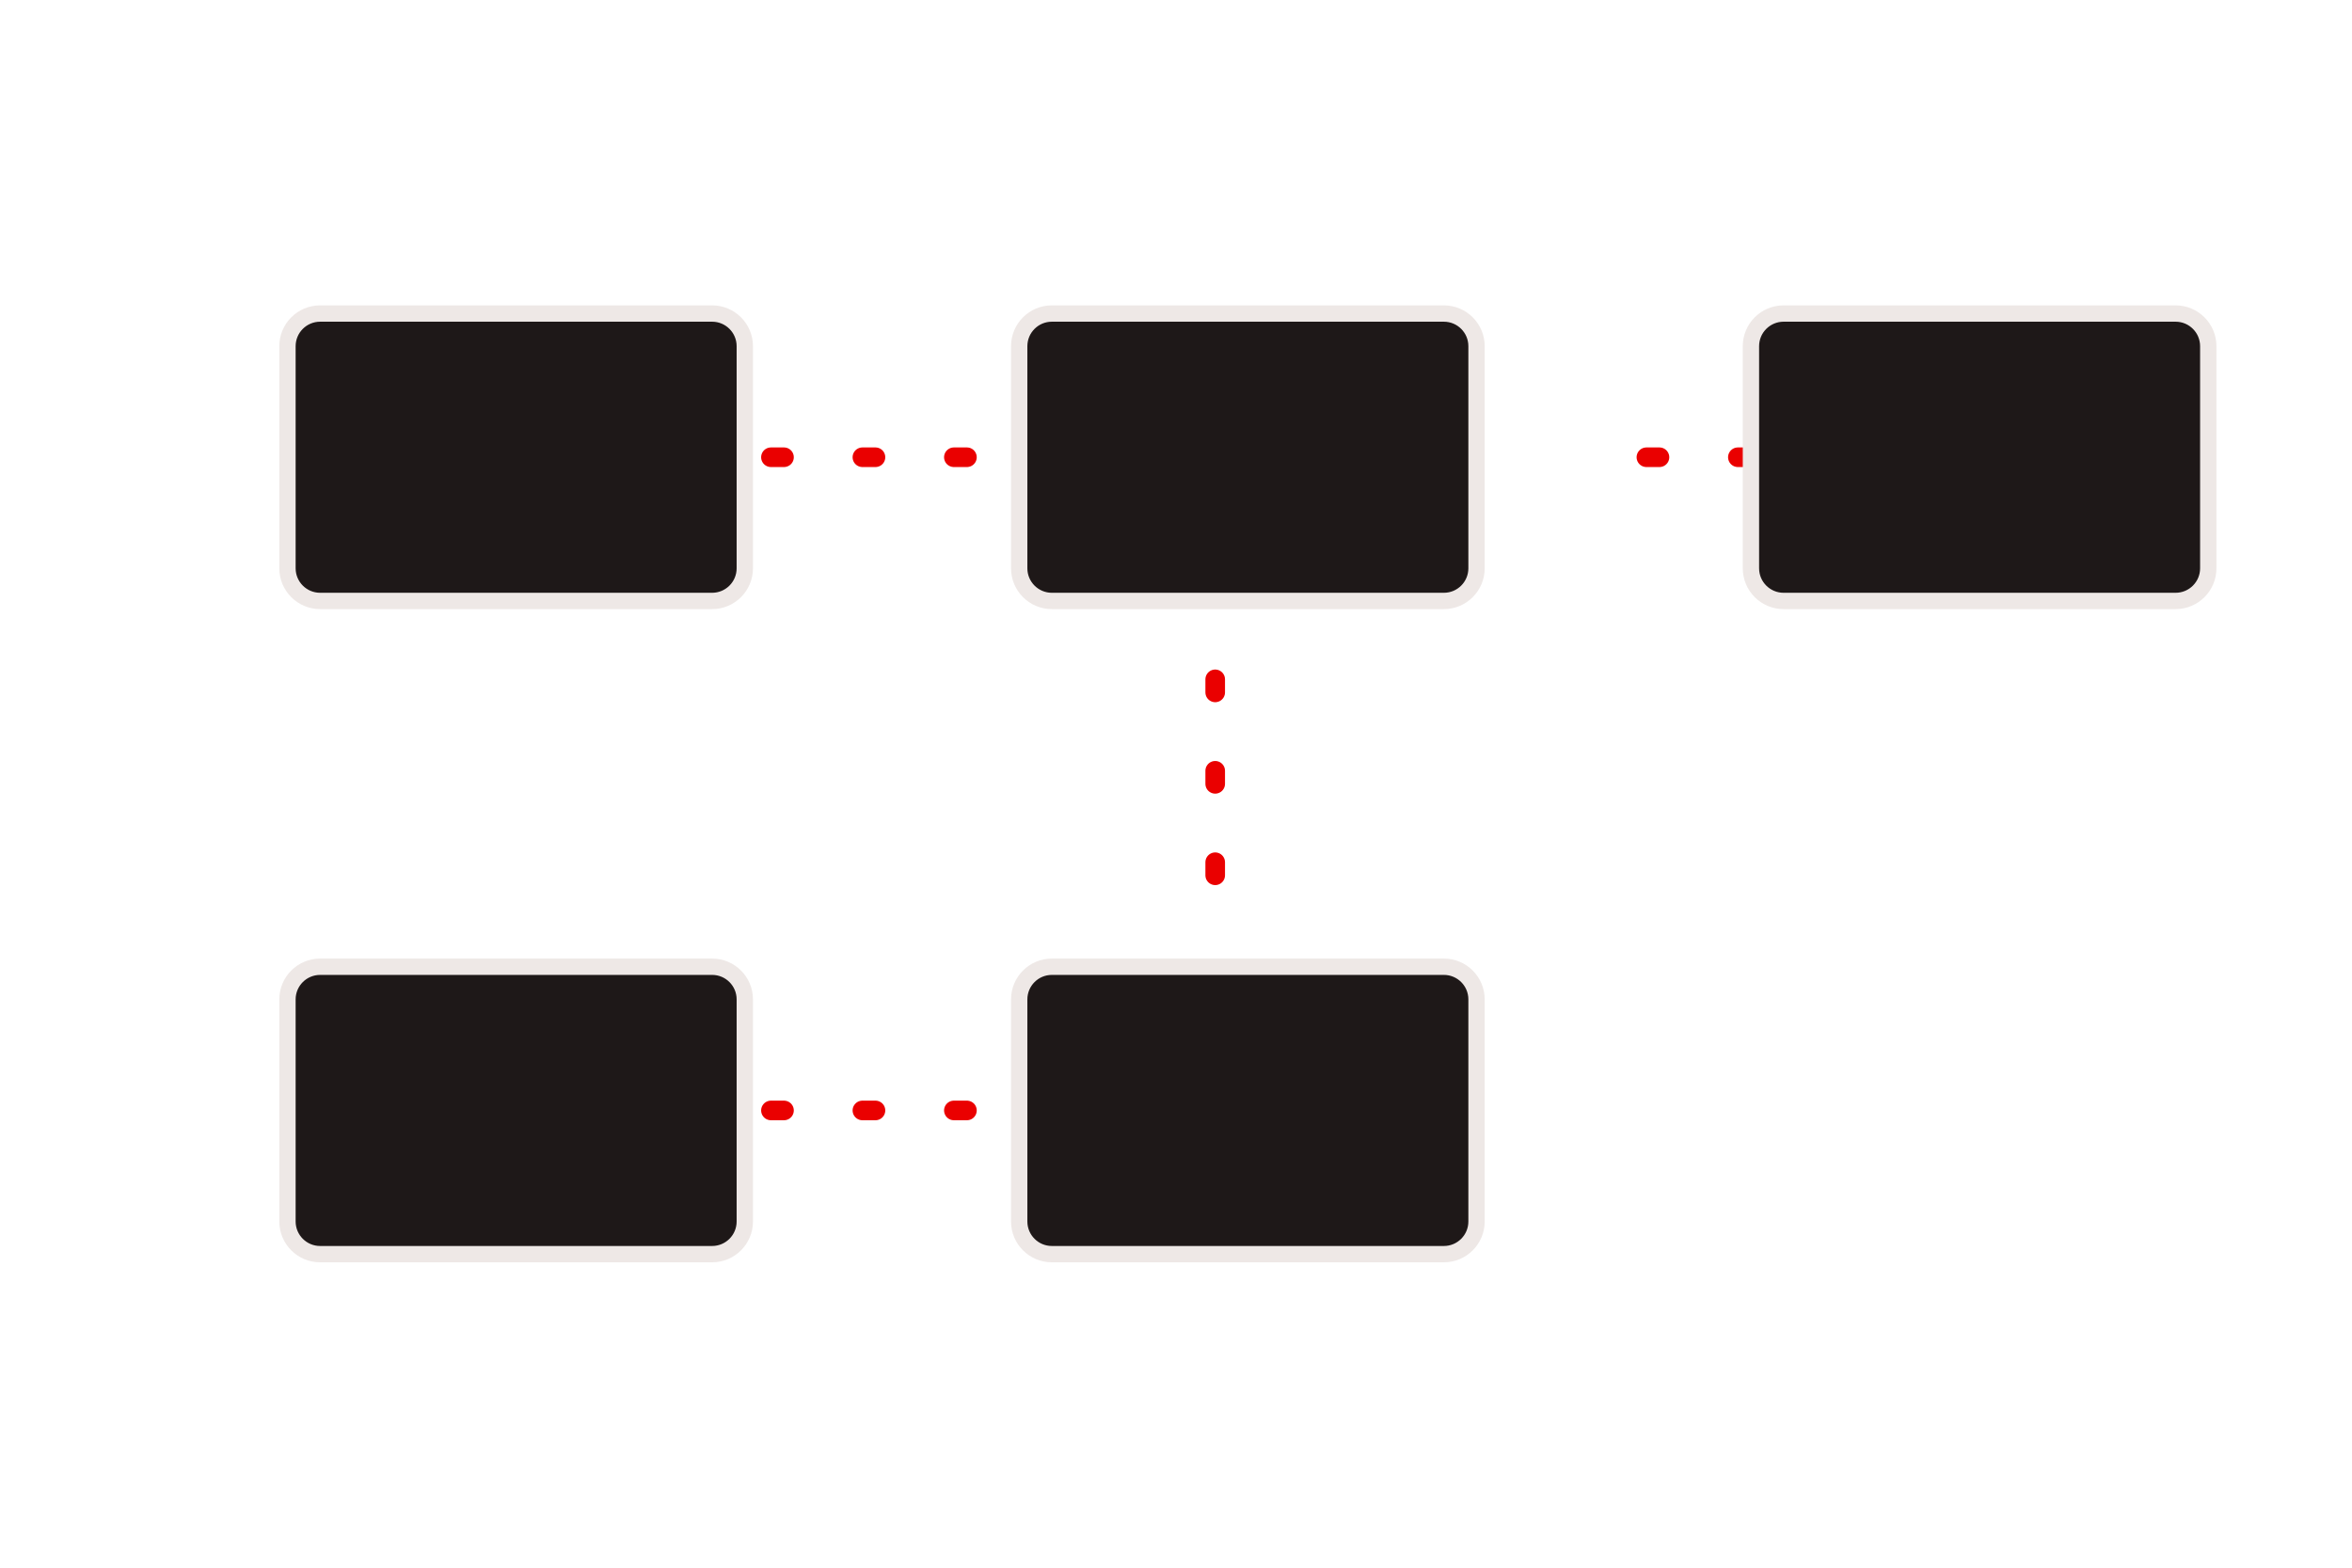
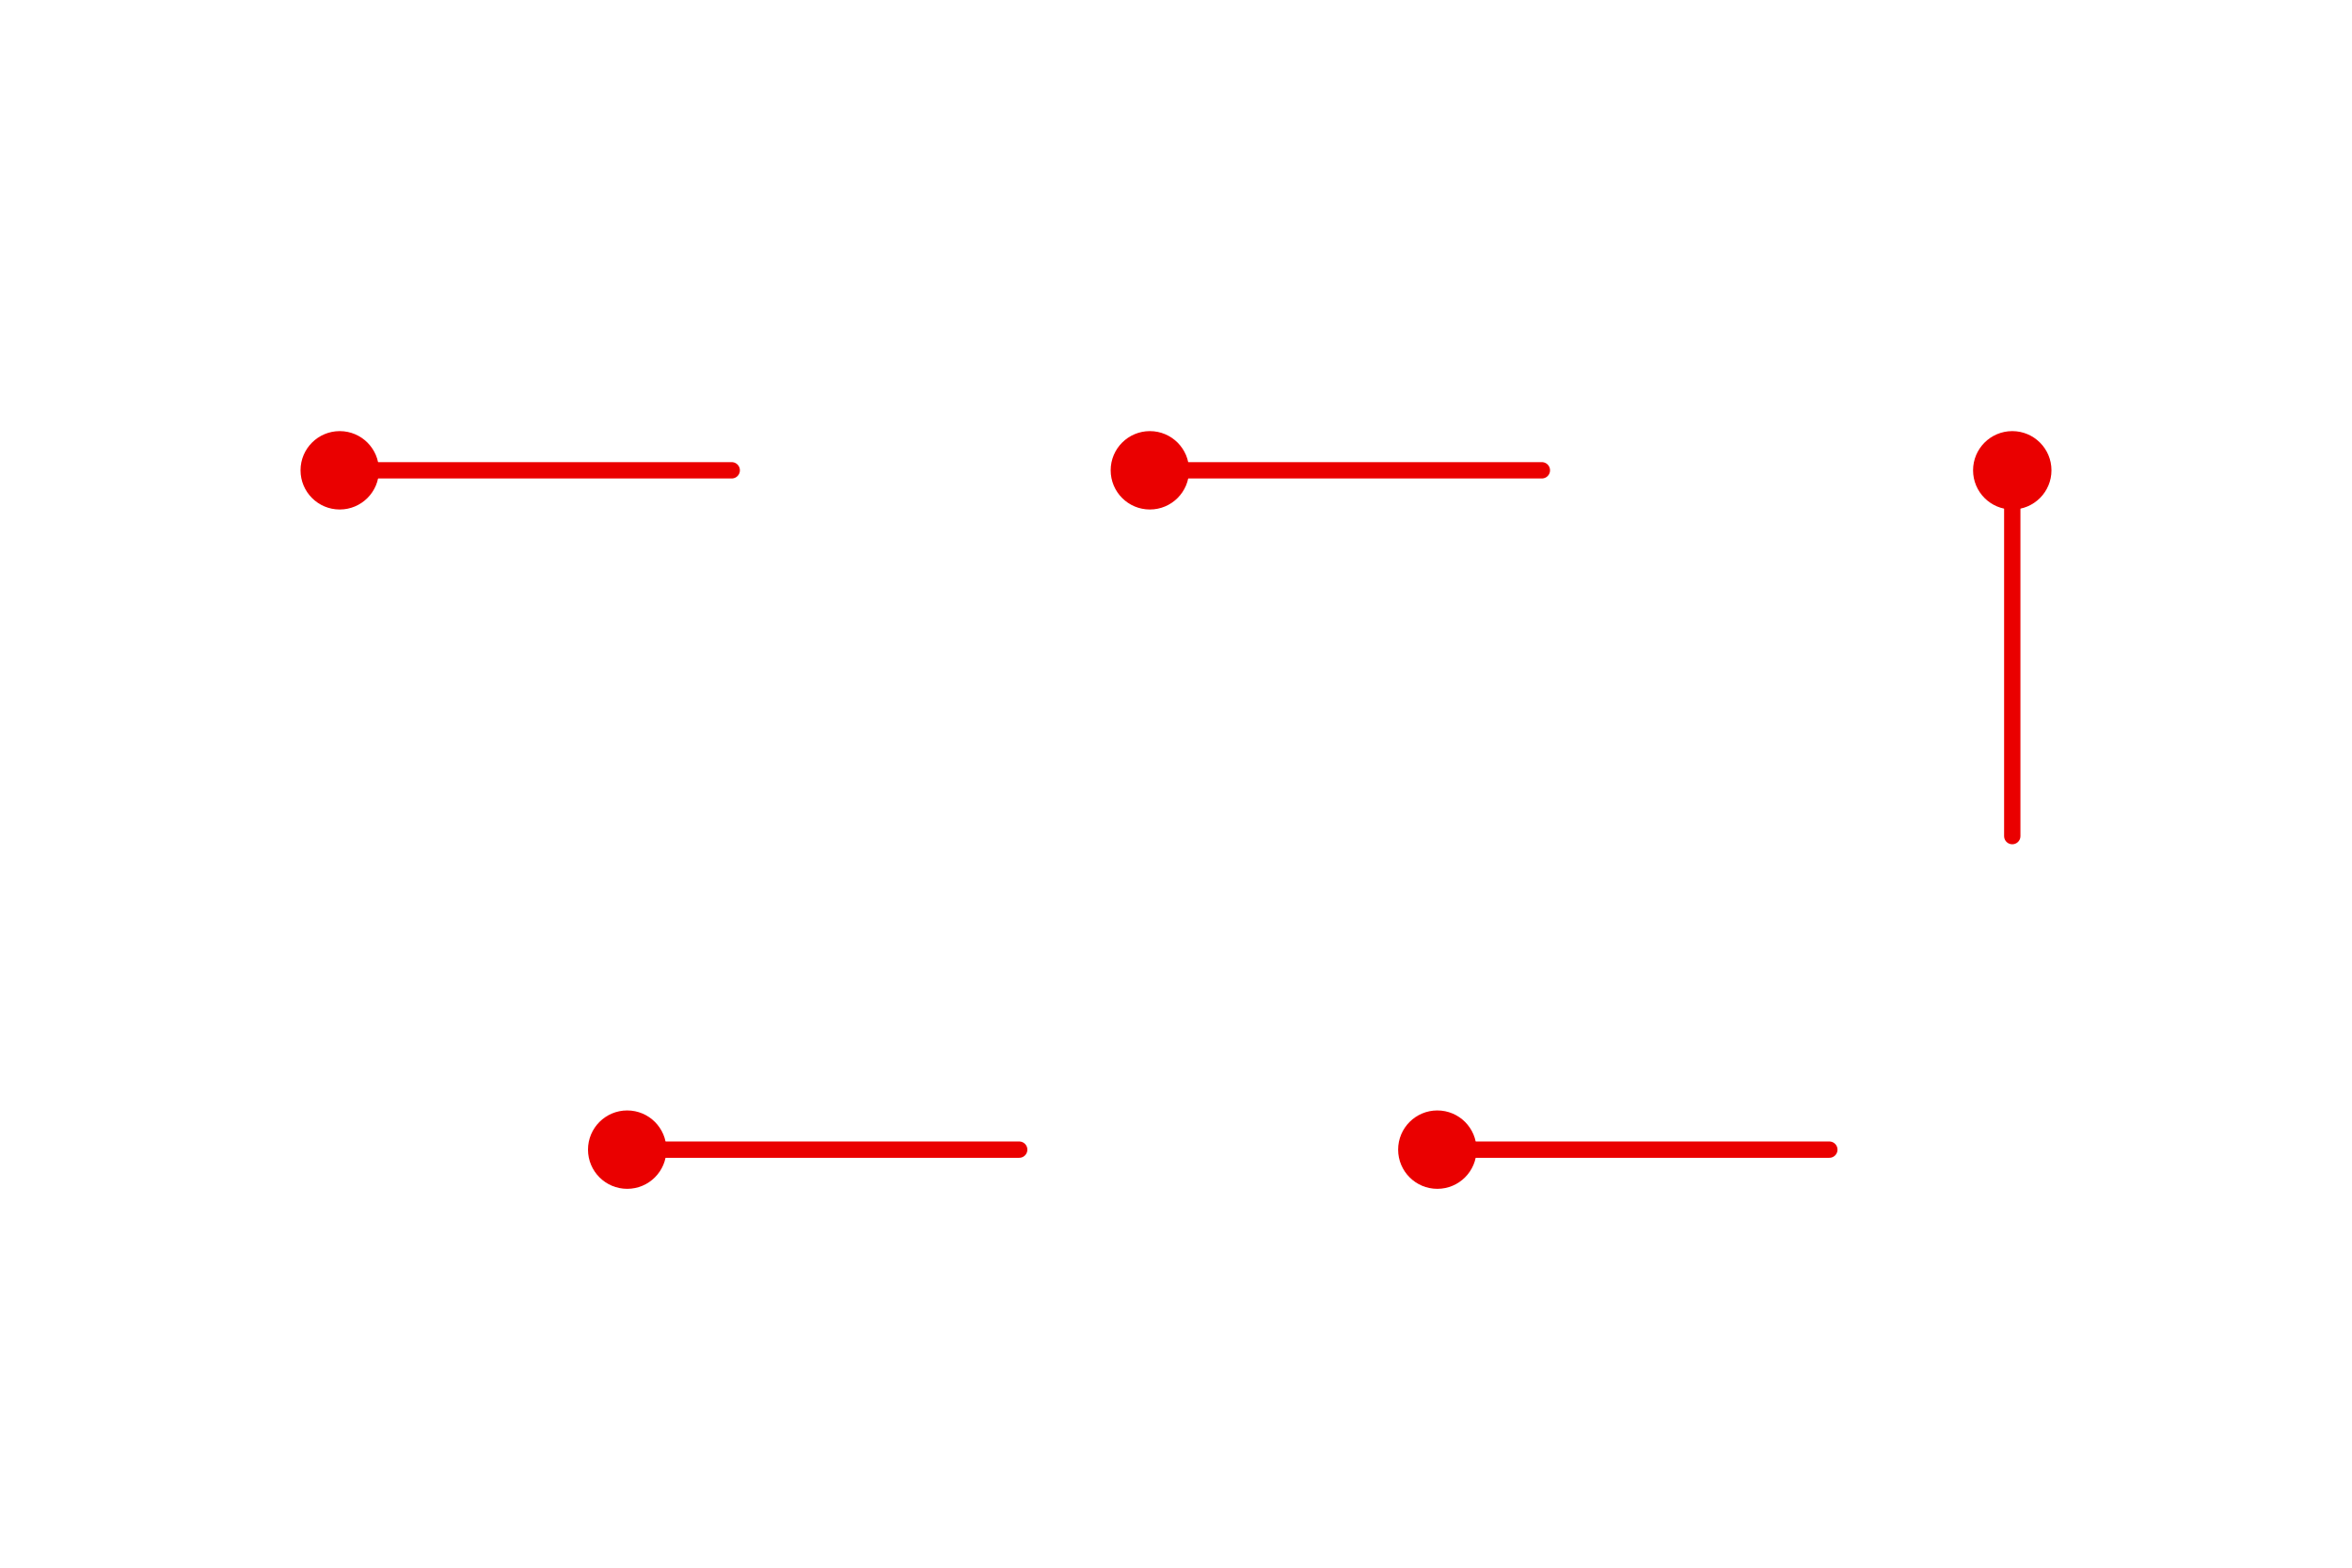
- <svg viewBox="0 0 360 240" role="img" aria-label="Five separate tools, each with a link that leads nowhere: nothing joins the work from one to the next.">
-   <g fill="none" stroke="#ea0000" stroke-width="3" stroke-linecap="round" stroke-dasharray="2 12">
-     <line x1="118" y1="70" x2="152" y2="70" />
-     <line x1="252" y1="70" x2="286" y2="70" />
-     <line x1="118" y1="170" x2="152" y2="170" />
-     <line x1="186" y1="104" x2="186" y2="136" />
+ <svg viewBox="0 0 360 240" role="img" aria-label="Five tools, each with a link that runs out into open ground rather than reaching the next one.">
+   <g stroke="#ea0000" stroke-width="2.5" stroke-linecap="round">
+     <line x1="52" y1="72" x2="112" y2="72" />
+     <line x1="176" y1="72" x2="236" y2="72" />
+     <line x1="308" y1="72" x2="308" y2="128" />
+     <line x1="96" y1="176" x2="156" y2="176" />
+     <line x1="220" y1="176" x2="280" y2="176" />
  </g>
-   <g fill="#1e1818" stroke="#eee8e6" stroke-width="2.5">
-     <rect x="44" y="48" width="70" height="44" rx="5" />
-     <rect x="156" y="48" width="70" height="44" rx="5" />
-     <rect x="268" y="48" width="70" height="44" rx="5" />
-     <rect x="44" y="148" width="70" height="44" rx="5" />
-     <rect x="156" y="148" width="70" height="44" rx="5" />
+   <g fill="#ea0000">
+     <circle cx="52" cy="72" r="6" />
+     <circle cx="176" cy="72" r="6" />
+     <circle cx="308" cy="72" r="6" />
+     <circle cx="96" cy="176" r="6" />
+     <circle cx="220" cy="176" r="6" />
  </g>
</svg>
